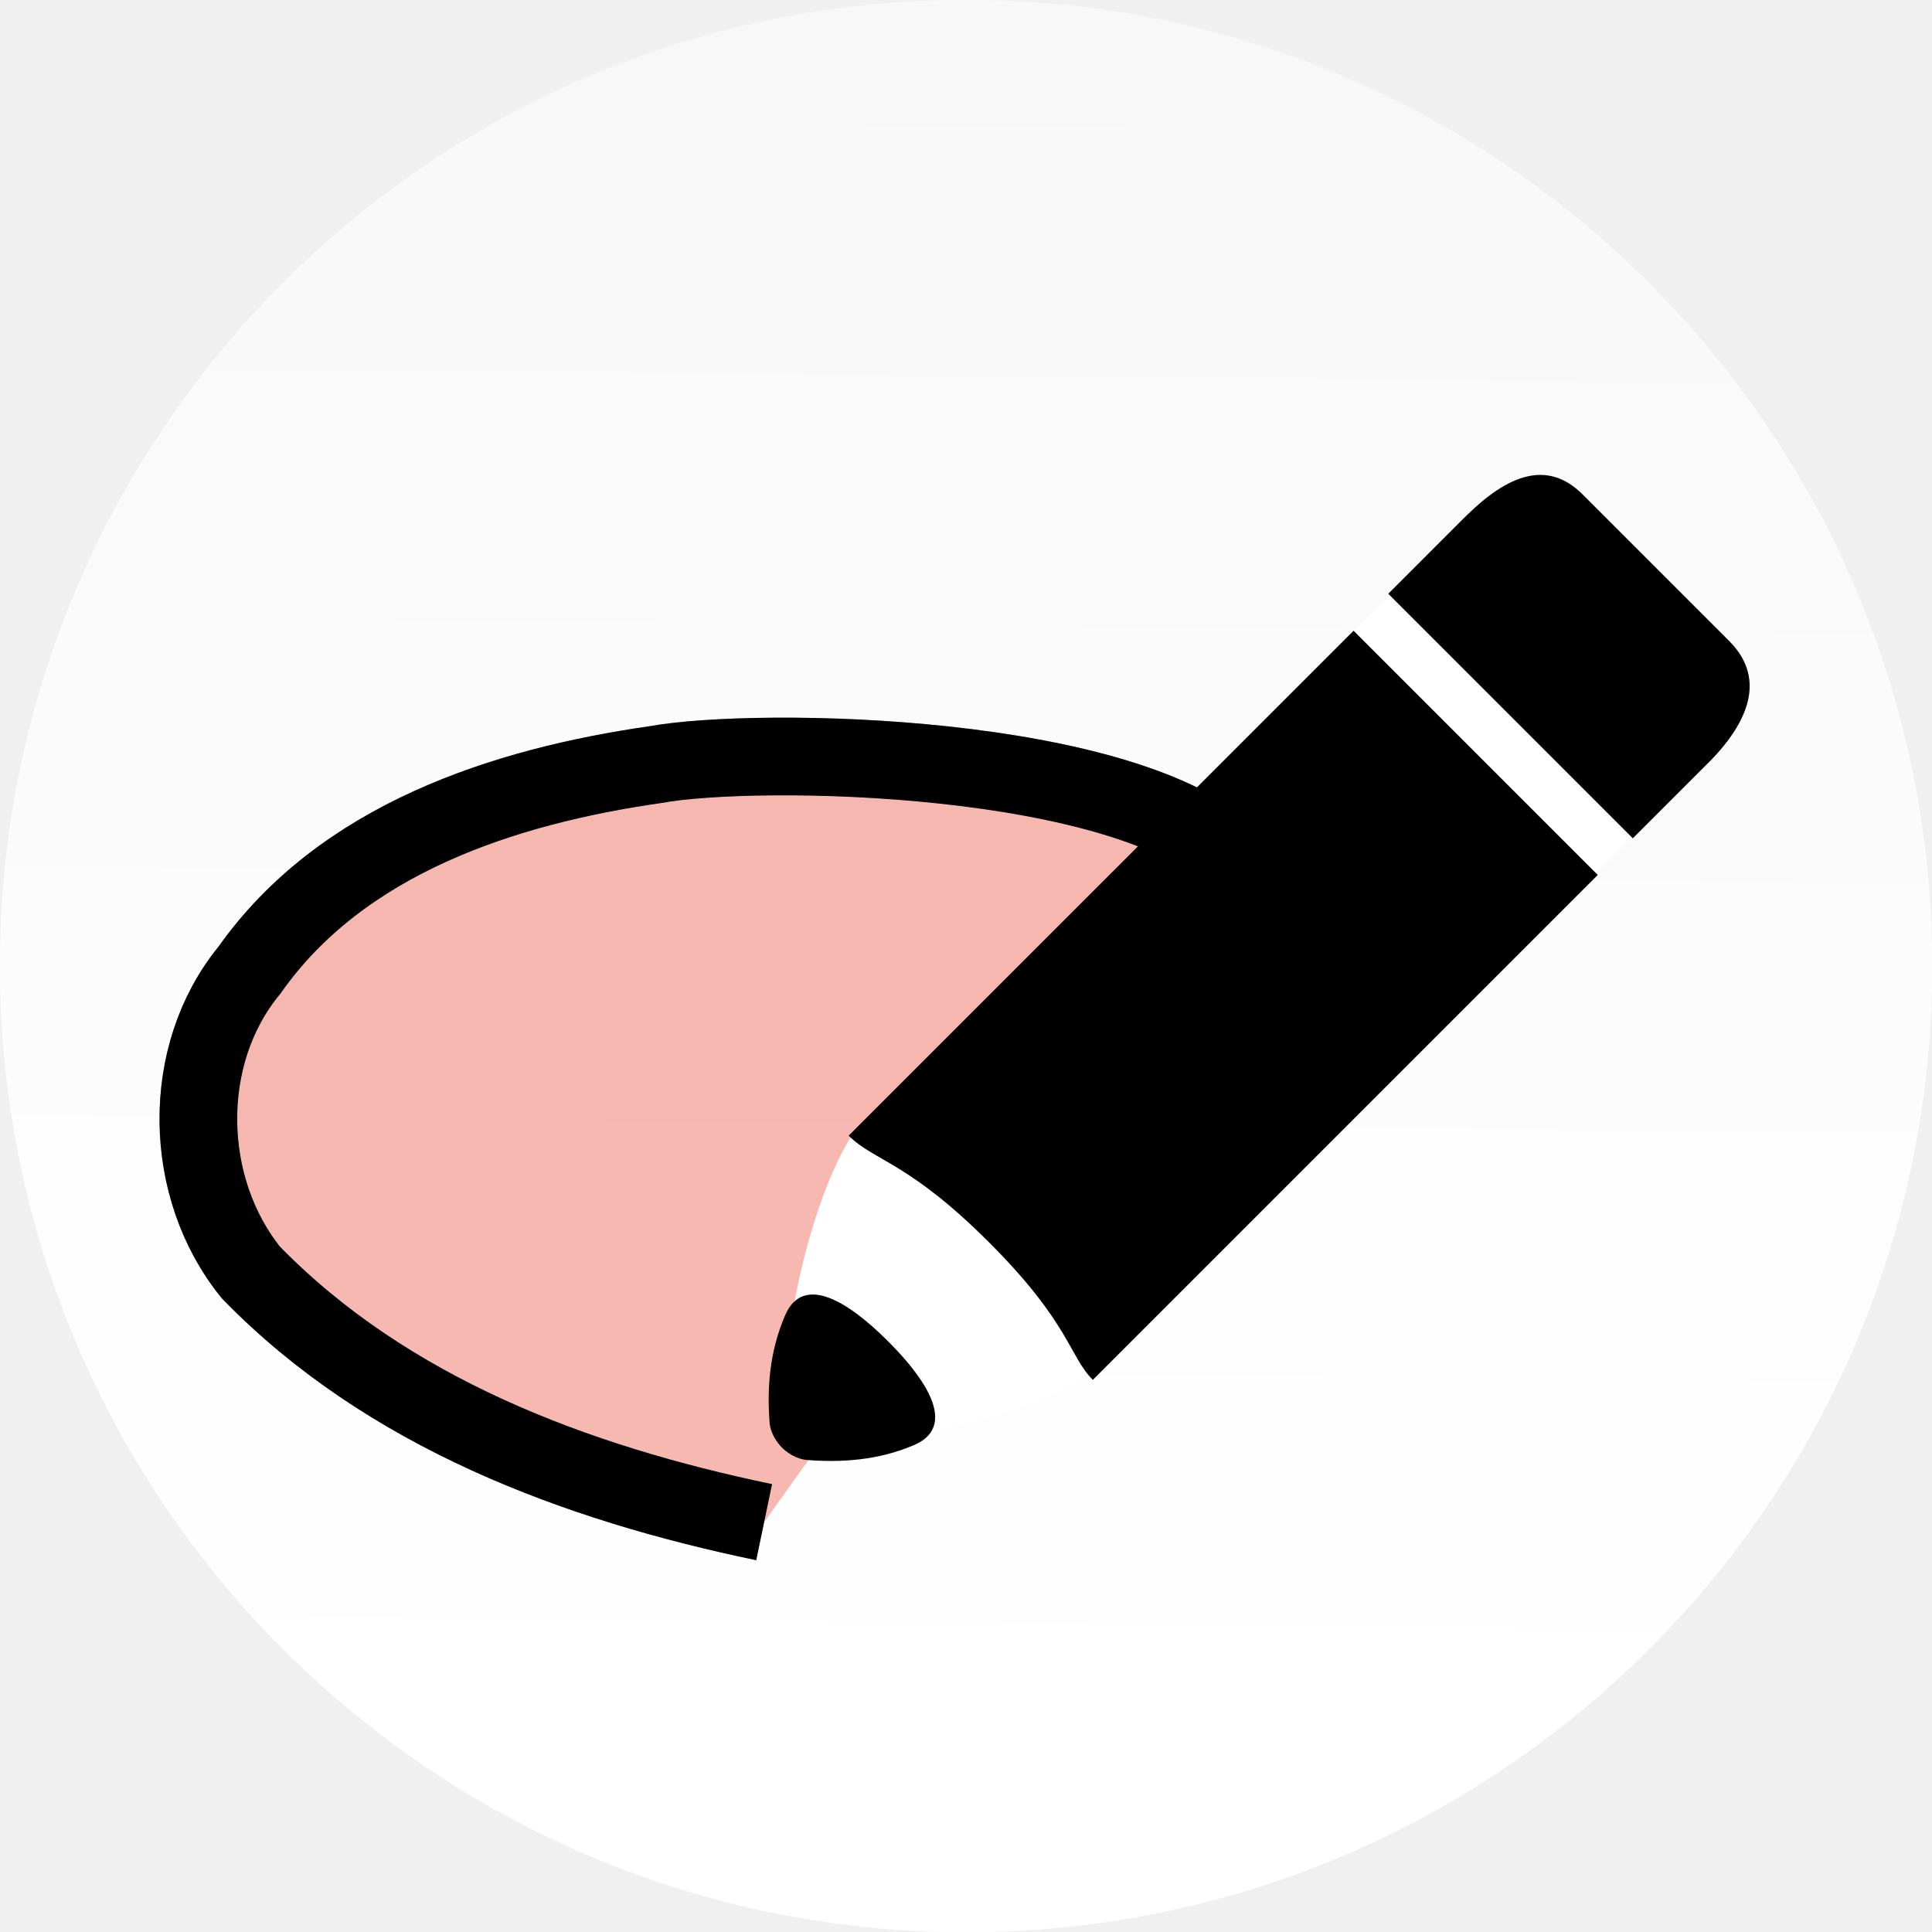
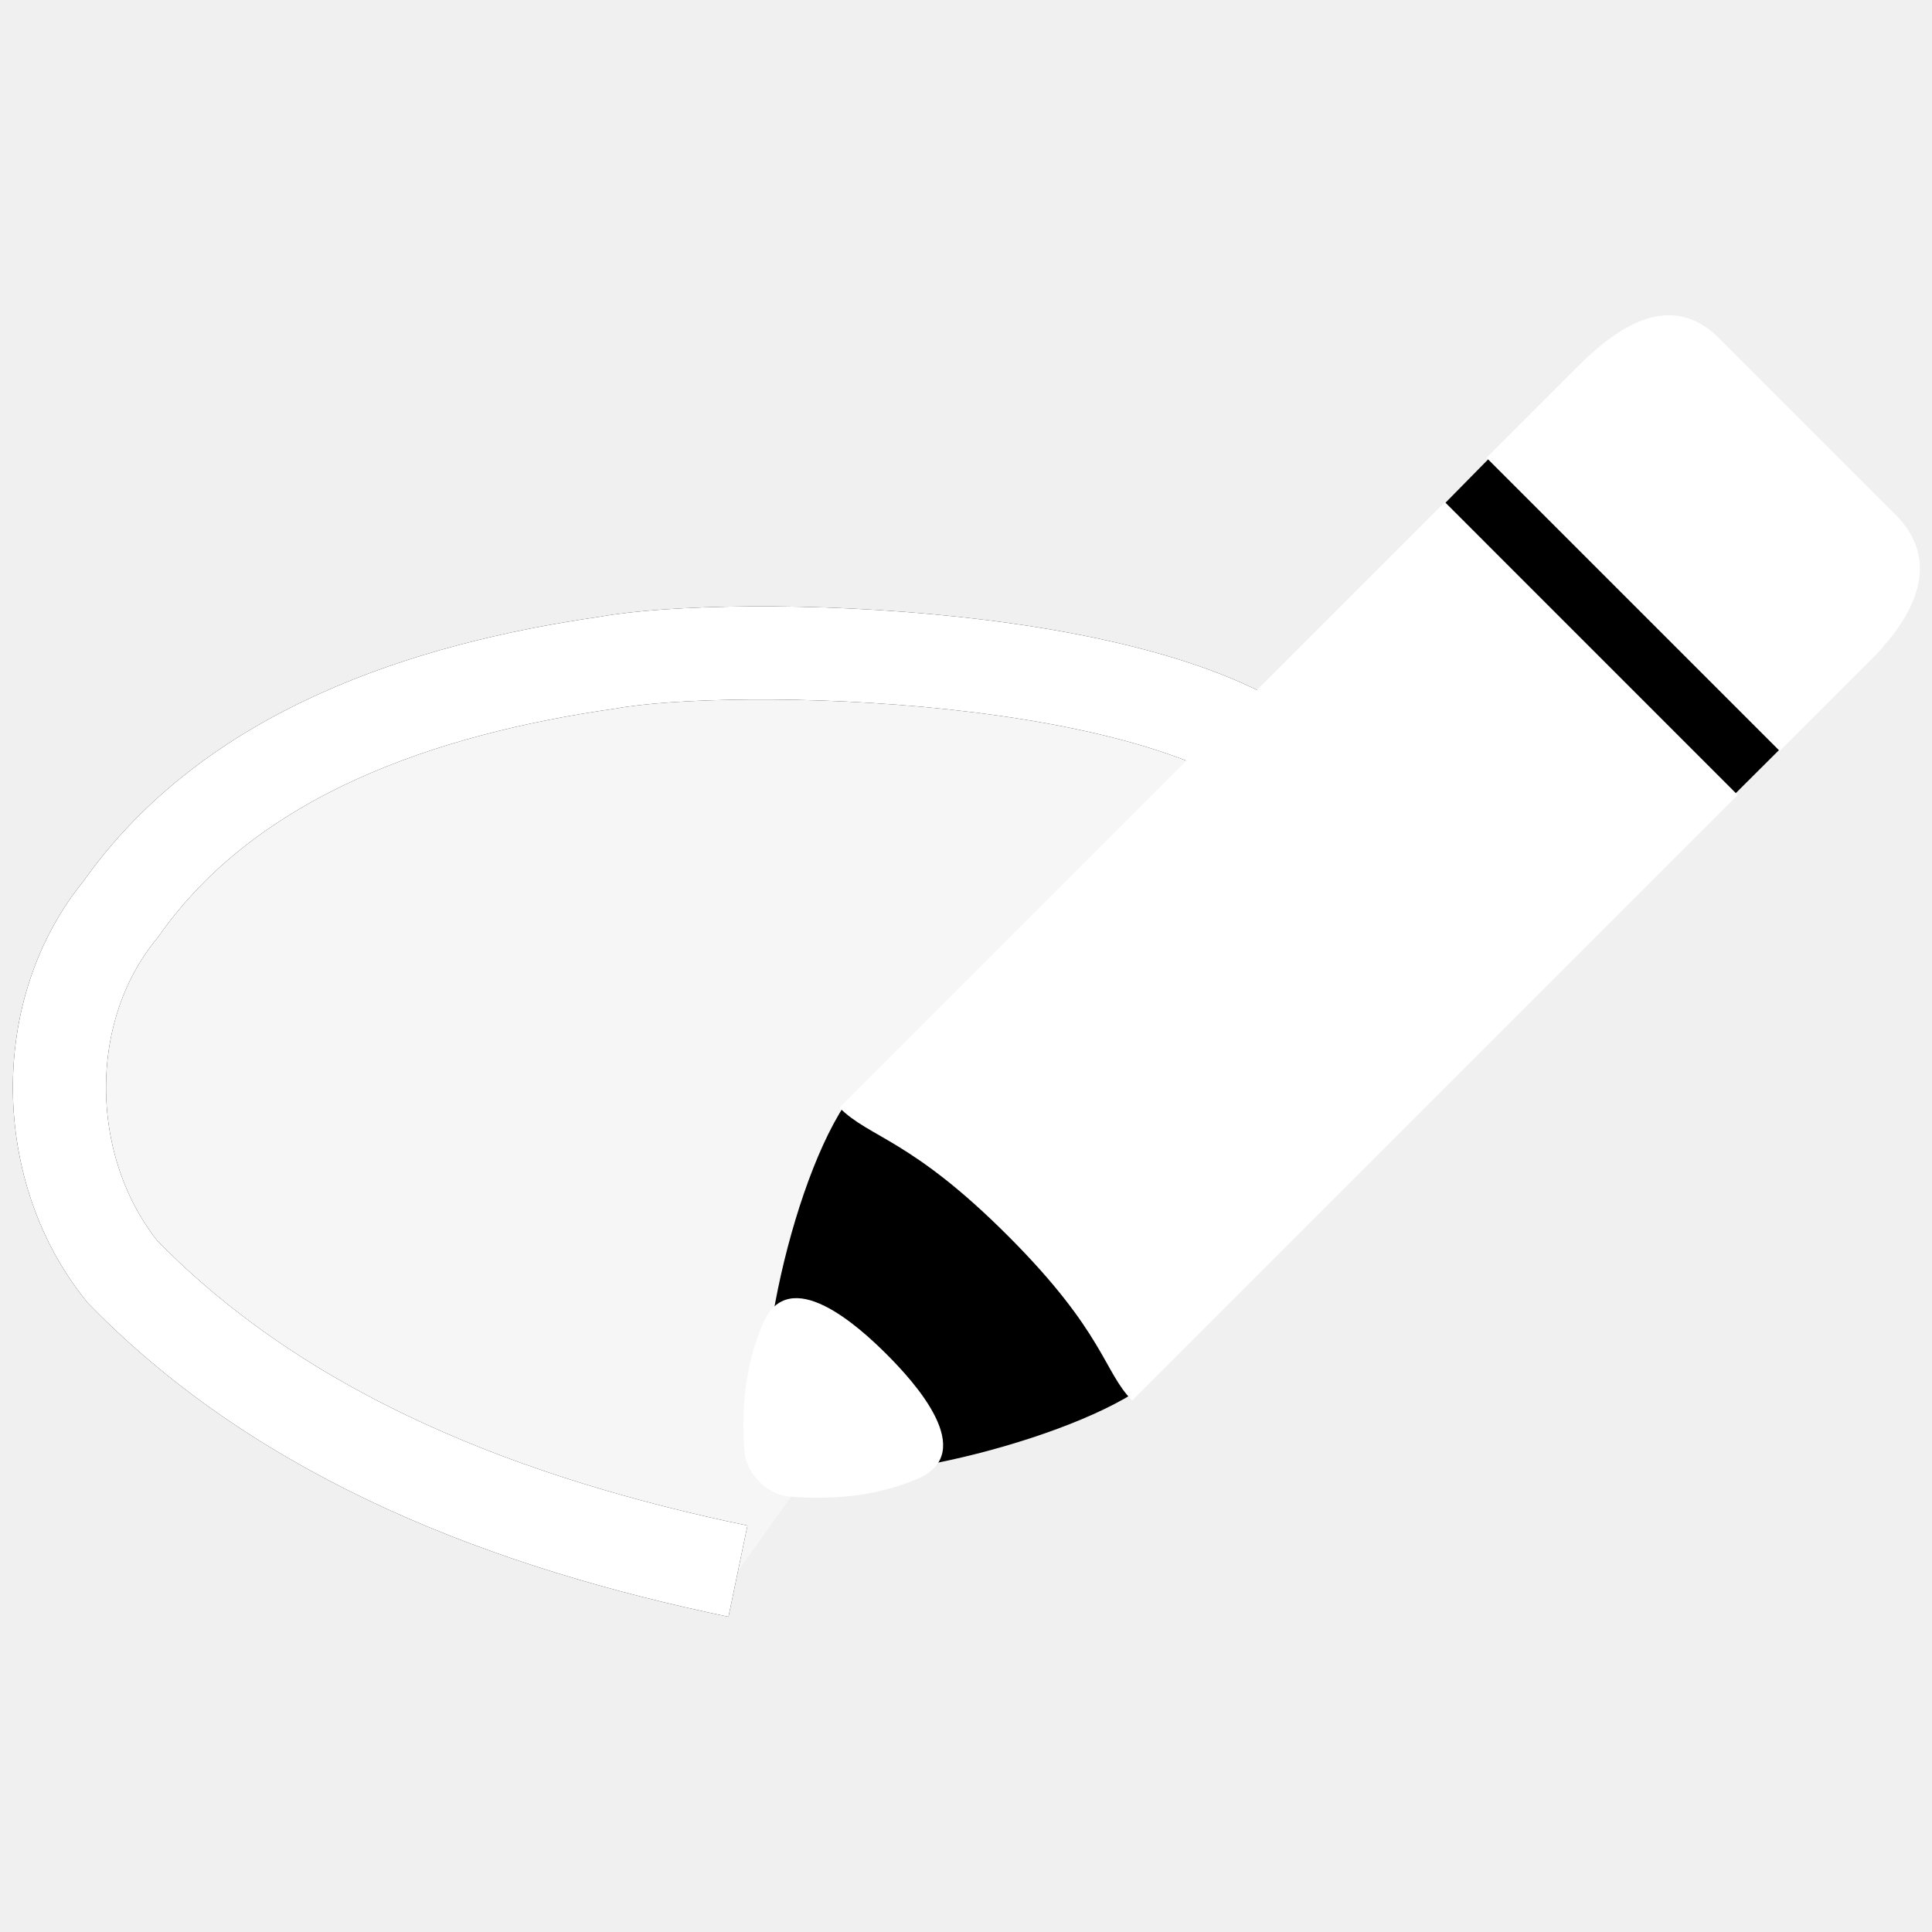
- <svg xmlns="http://www.w3.org/2000/svg" id="svg7024" height="37.312" width="37.312" version="1.1">
+ <svg xmlns="http://www.w3.org/2000/svg" id="svg7024" height="44" width="44" version="1.1">
  <defs id="defs7026">
    <linearGradient id="linearGradient25259" y2="112.47" gradientUnits="userSpaceOnUse" x2="-312.37" gradientTransform="translate(331.3471,-150.9612)" y1="184.71" x1="-313.02">
      <stop id="stop22496-54-6" stop-color="#FFF" offset="0" />
      <stop id="stop22498-4-8" stop-color="#FFF" stop-opacity="0" offset="1" />
    </linearGradient>
  </defs>
-   <g id="g4179">
-     <path style="fill:url(#linearGradient25259);stroke-miterlimit:10" stroke-miterlimit="10" d="m 18.657,-0.003 c -10.31,0 -18.66,8.36 -18.66,18.66 0,10.3 8.36,18.66 18.66,18.66 10.3,0 18.66,-8.36 18.66,-18.66 0,-10.3 -8.36,-18.66 -18.66,-18.66" id="path24366-1" />
-     <path style="fill:#ea503c;stroke:#000000;stroke-width:1.5;stroke-miterlimit:10;stroke-dasharray:none;fill-opacity:1;opacity:0.4" stroke-miterlimit="10" d="m 23.877,16.627 c -2.06,-2.1 -9.25,-2.22 -11.22,-1.86 -2.93,0.42 -6.06,1.44 -7.84,3.97 -1.35,1.64 -1.29,4.21 0.03,5.84 2.63,2.7 6.26,4.06 9.91,4.82" id="path24498-4" />
-     <path id="path24741" d="m 28.545,9.777 -0.919,0.919 c -1.181,1.181 -7.672,7.842 -11.151,11.194 -0.962,1.471 -1.669,5.105 -1.047,5.728 0.622,0.622 4.207,-0.163 5.692,-1.082 3.14,-3.14 9.68,-9.638 11.194,-11.151 L 33.233,14.465 Z" style="fill:#ffffff" />
-     <path id="path24743" d="m 26.141,12.181 -9.751,9.751 c 0.495,0.495 1.153,0.502 2.715,2.065 1.556,1.556 1.541,2.192 2.001,2.652 l 9.751,-9.751 z" />
-     <path id="path24745" d="M 30.567,9.551 C 29.881,8.865 29.117,9.176 28.325,9.954 l -0.05,0.049 -1.464,1.464 4.723,4.723 1.464,-1.464 0.05,-0.05 c 0.771,-0.799 1.032,-1.612 0.346,-2.298 z" />
-     <path id="path24747" d="m 17.153,25.906 c -0.445,-0.445 -1.577,-1.478 -1.994,-0.495 -0.297,0.693 -0.346,1.393 -0.297,2.051 0.014,0.226 0.156,0.41 0.24,0.495 0.085,0.085 0.269,0.226 0.495,0.24 0.658,0.05 1.365,0.007 2.058,-0.29 0.976,-0.424 -0.057,-1.556 -0.502,-2.001 z" />
-     <path style="opacity:1;fill:none;fill-opacity:1;stroke:#000000;stroke-width:1.5;stroke-miterlimit:10;stroke-dasharray:none" stroke-miterlimit="10" d="m 23.877,16.627 c -2.06,-2.1 -9.25,-2.22 -11.22,-1.86 -2.93,0.42 -6.06,1.44 -7.84,3.97 -1.35,1.64 -1.29,4.21 0.03,5.84 2.63,2.7 6.26,4.06 9.91,4.82" id="path24498-4-9" />
+   <g transform="matrix(1.414224,0,0,1.414224,-4.063184,-5.791611)" id="g1710">
+     <path style="opacity:1;fill:#ffffff;fill-opacity:0.4;stroke:#000000;stroke-width:1.5;stroke-miterlimit:10;stroke-dasharray:none" stroke-miterlimit="10" d="m 23.877,16.627 c -2.06,-2.1 -9.25,-2.22 -11.22,-1.86 -2.93,0.42 -6.06,1.44 -7.84,3.97 -1.35,1.64 -1.29,4.21 0.03,5.84 2.63,2.7 6.26,4.06 9.91,4.82" id="path24498-4" />
+     <path id="path24741" d="m 28.545,9.777 -0.919,0.919 c -1.181,1.181 -7.672,7.842 -11.151,11.194 -0.962,1.471 -1.669,5.105 -1.047,5.728 0.622,0.622 4.207,-0.163 5.692,-1.082 3.14,-3.14 9.68,-9.638 11.194,-11.151 L 33.233,14.465 Z" style="fill:#000000;fill-opacity:1" />
+     <path style="fill:#ffffff;fill-opacity:1" id="path24745" d="M 30.567,9.551 C 29.881,8.865 29.117,9.176 28.325,9.954 l -0.05,0.049 -1.464,1.464 4.723,4.723 1.464,-1.464 0.05,-0.05 c 0.771,-0.799 1.032,-1.612 0.346,-2.298 z" />
+     <path style="fill:#ffffff;fill-opacity:1" id="path24747" d="m 17.153,25.906 c -0.445,-0.445 -1.577,-1.478 -1.994,-0.495 -0.297,0.693 -0.346,1.393 -0.297,2.051 0.014,0.226 0.156,0.41 0.24,0.495 0.085,0.085 0.269,0.226 0.495,0.24 0.658,0.05 1.365,0.007 2.058,-0.29 0.976,-0.424 -0.057,-1.556 -0.502,-2.001 z" />
+     <path style="fill:none;fill-opacity:1;stroke:#ffffff;stroke-width:1.5;stroke-miterlimit:10;stroke-dasharray:none;stroke-opacity:1" stroke-miterlimit="10" d="m 23.877,16.627 c -2.06,-2.1 -9.25,-2.22 -11.22,-1.86 -2.93,0.42 -6.06,1.44 -7.84,3.97 -1.35,1.64 -1.29,4.21 0.03,5.84 2.63,2.7 6.26,4.06 9.91,4.82" id="path24498-4-9" />
+     <path style="fill:#ffffff;fill-opacity:1" id="path24743" d="m 26.141,12.181 -9.751,9.751 c 0.495,0.495 1.153,0.502 2.715,2.065 1.556,1.556 1.541,2.192 2.001,2.652 l 9.751,-9.751 z" />
  </g>
</svg>
